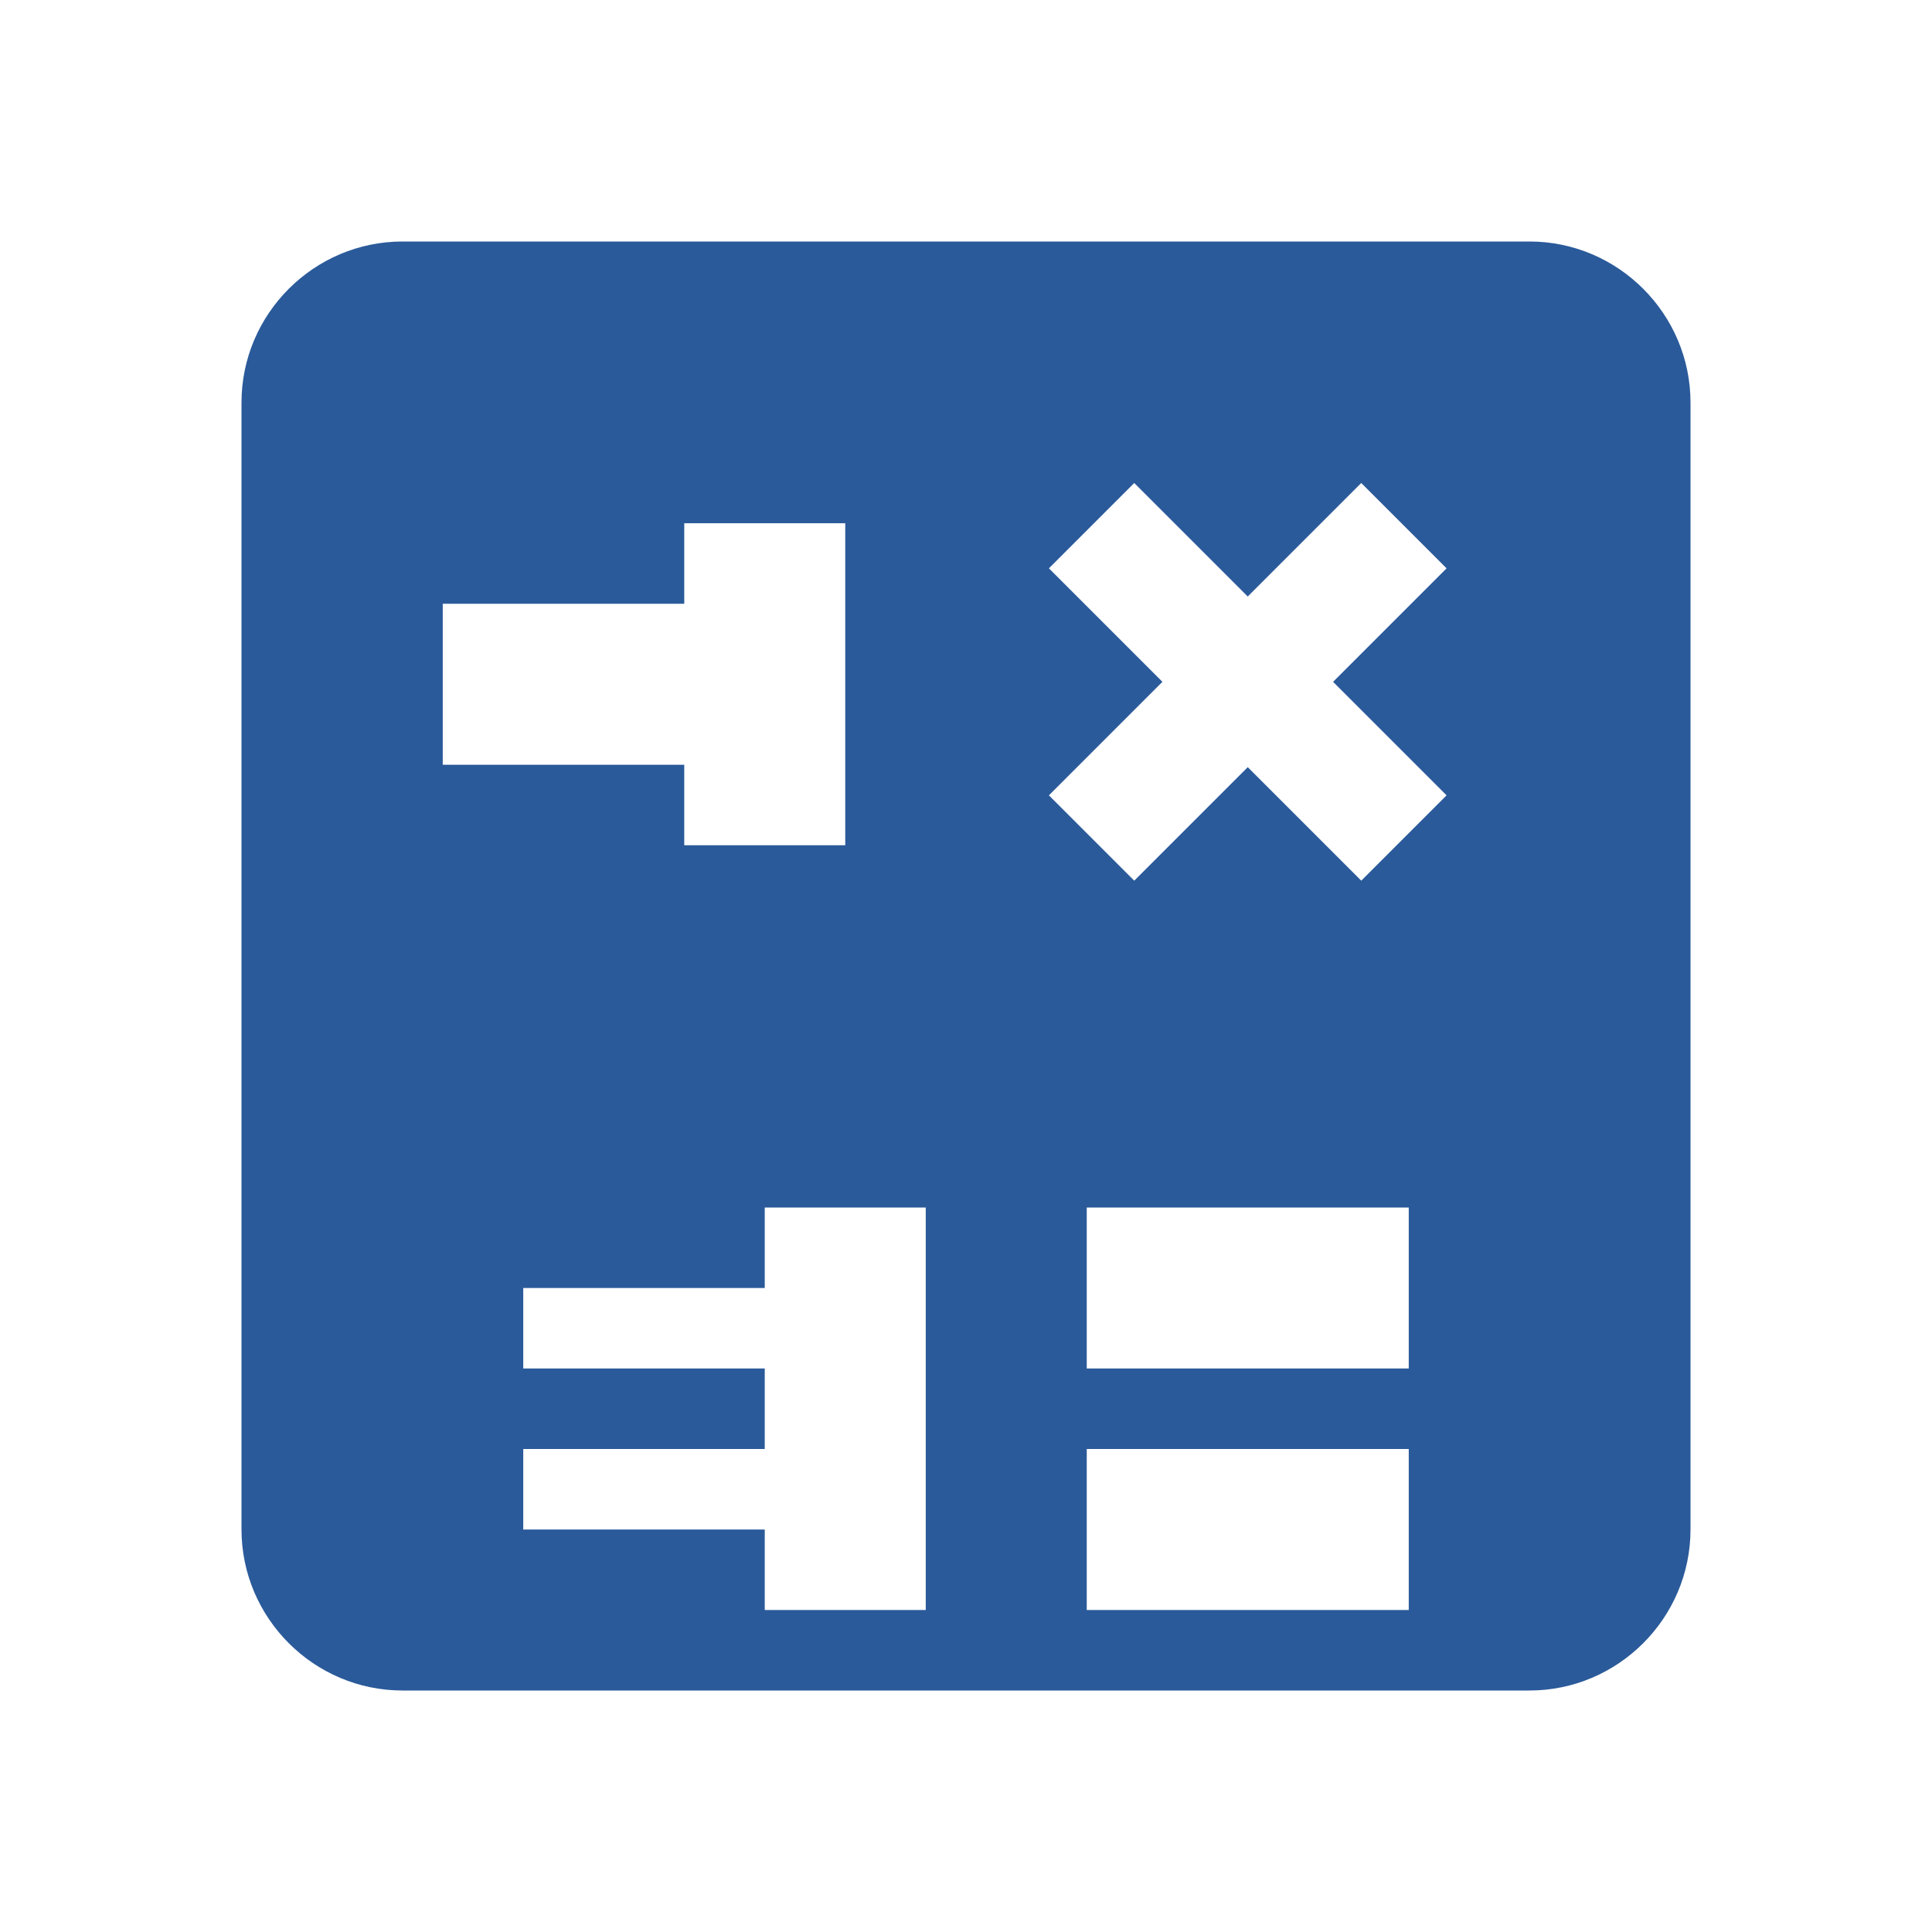
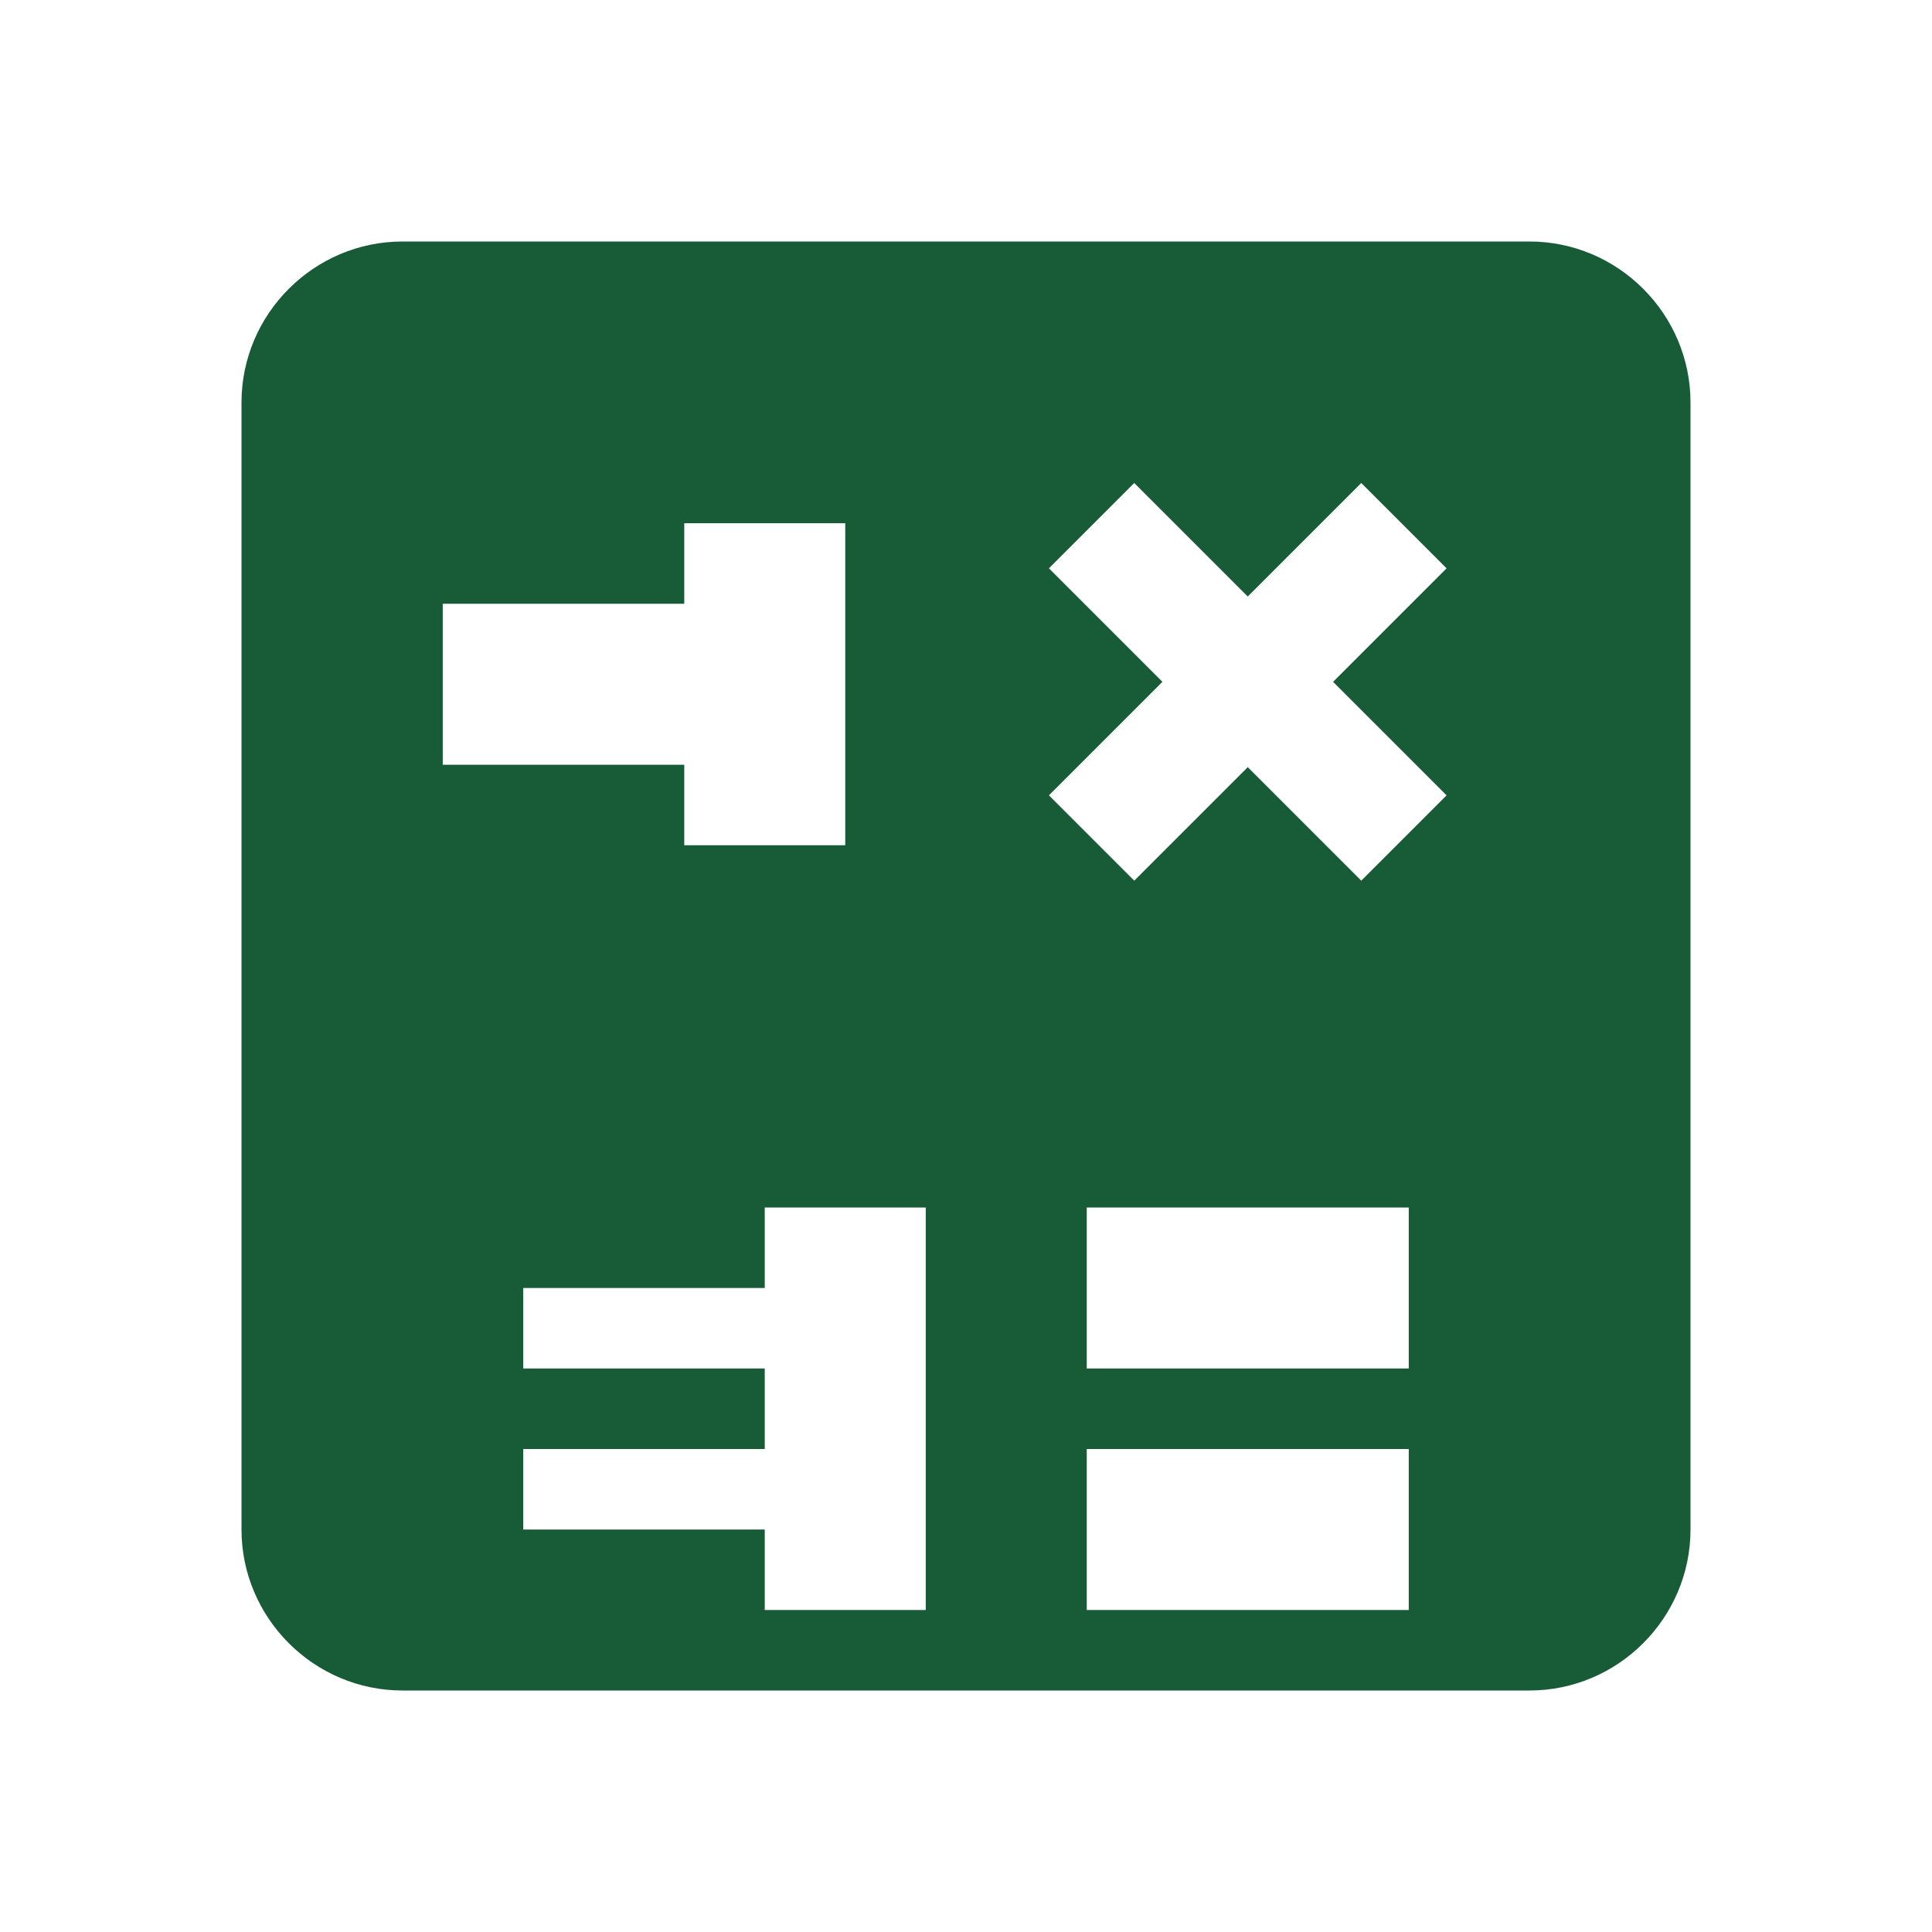
<svg xmlns="http://www.w3.org/2000/svg" viewBox="0 0 24 24" width="24" height="24">
-   <path fill="#2a5a9a" d="M19 3H5c-1.1 0-2 .9-2 2v14c0 1.1.9 2 2 2h14c1.1 0 2-.9 2-2V5c0-1.1-.9-2-2-2zm-5.97 4.06L14.09 6l1.41 1.41L16.91 6l1.06 1.06-1.41 1.41 1.41 1.41-1.06 1.06-1.41-1.41-1.41 1.41-1.06-1.06 1.41-1.41-1.41-1.41zM5.5 7.5h3v-1h2v4h-2v-1h-3v-2zM11.5 20h-2v-1h-3v-1h3v-1h-3v-1h3v-1h2v5zm6 0h-4v-2h4v2zm0-3h-4v-2h4v2z" />
+   <path fill="#185C37" d="M19 3H5c-1.1 0-2 .9-2 2v14c0 1.1.9 2 2 2h14c1.1 0 2-.9 2-2V5c0-1.1-.9-2-2-2zm-5.97 4.06L14.09 6l1.41 1.41L16.91 6l1.06 1.06-1.41 1.41 1.41 1.41-1.06 1.06-1.41-1.41-1.41 1.41-1.06-1.06 1.41-1.41-1.41-1.41zM5.5 7.5h3v-1h2v4h-2v-1h-3v-2zM11.5 20h-2v-1h-3v-1h3v-1h-3v-1h3v-1h2v5zm6 0h-4v-2h4v2zm0-3h-4v-2h4v2z" />
</svg>
